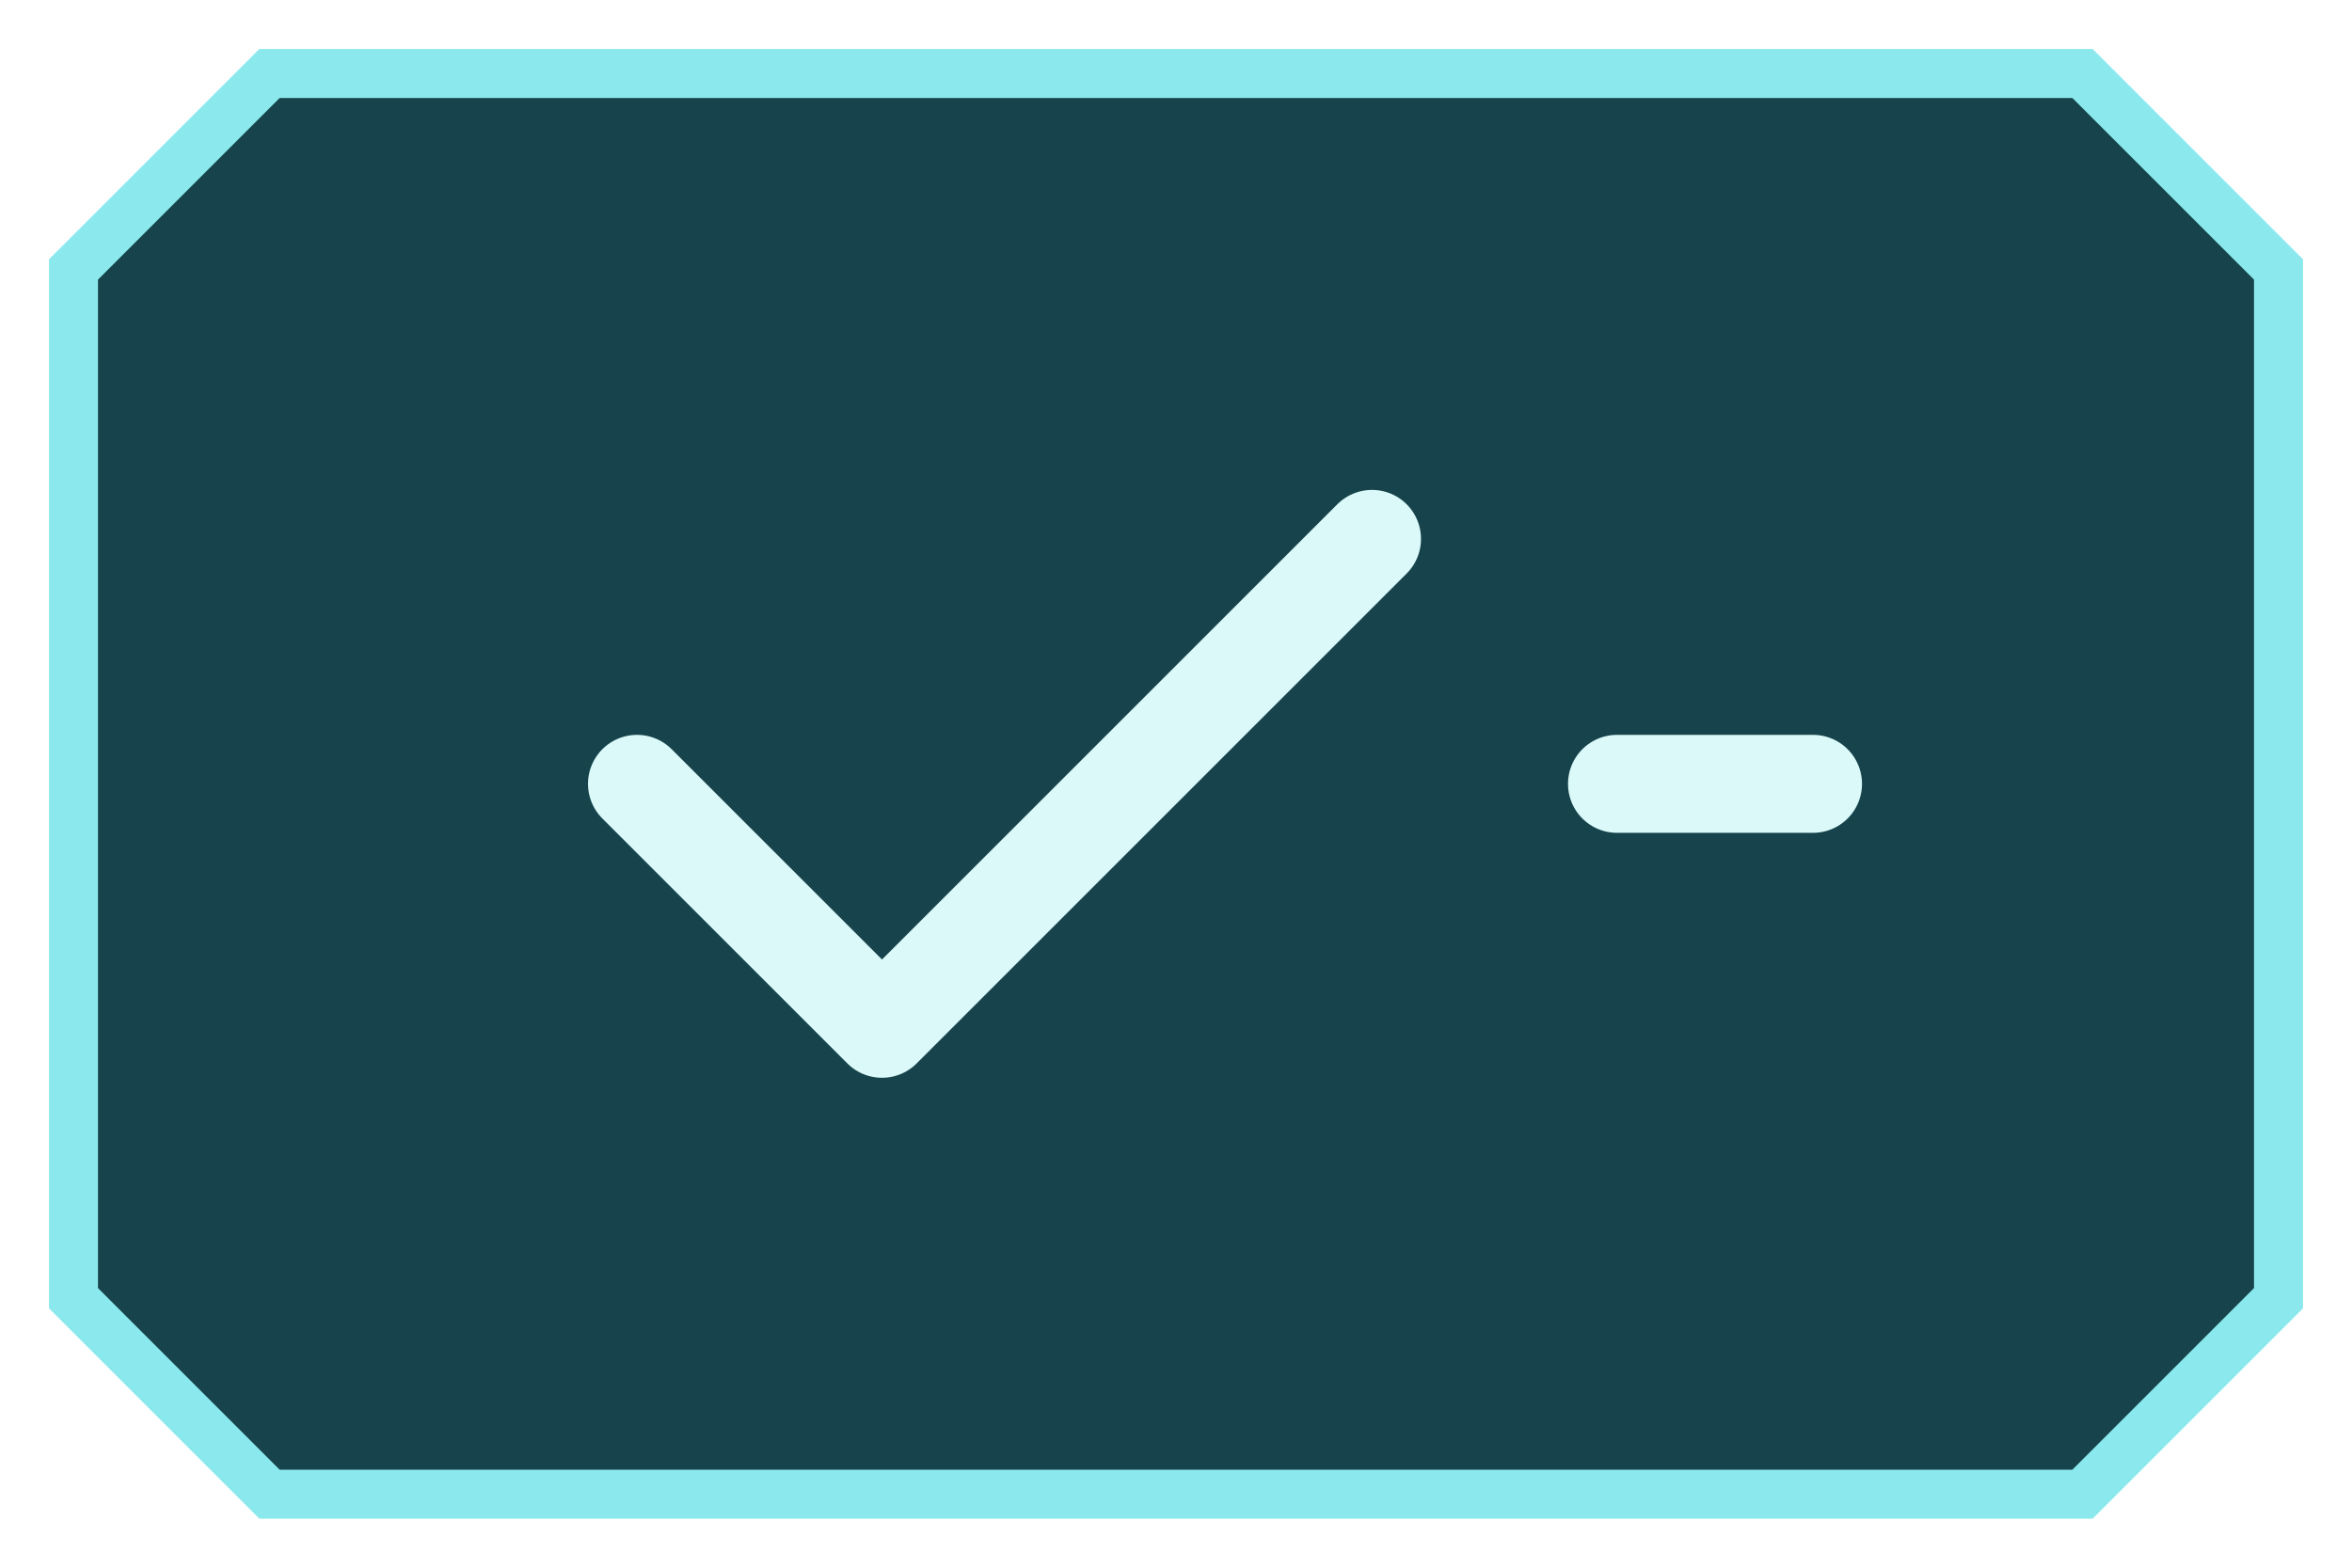
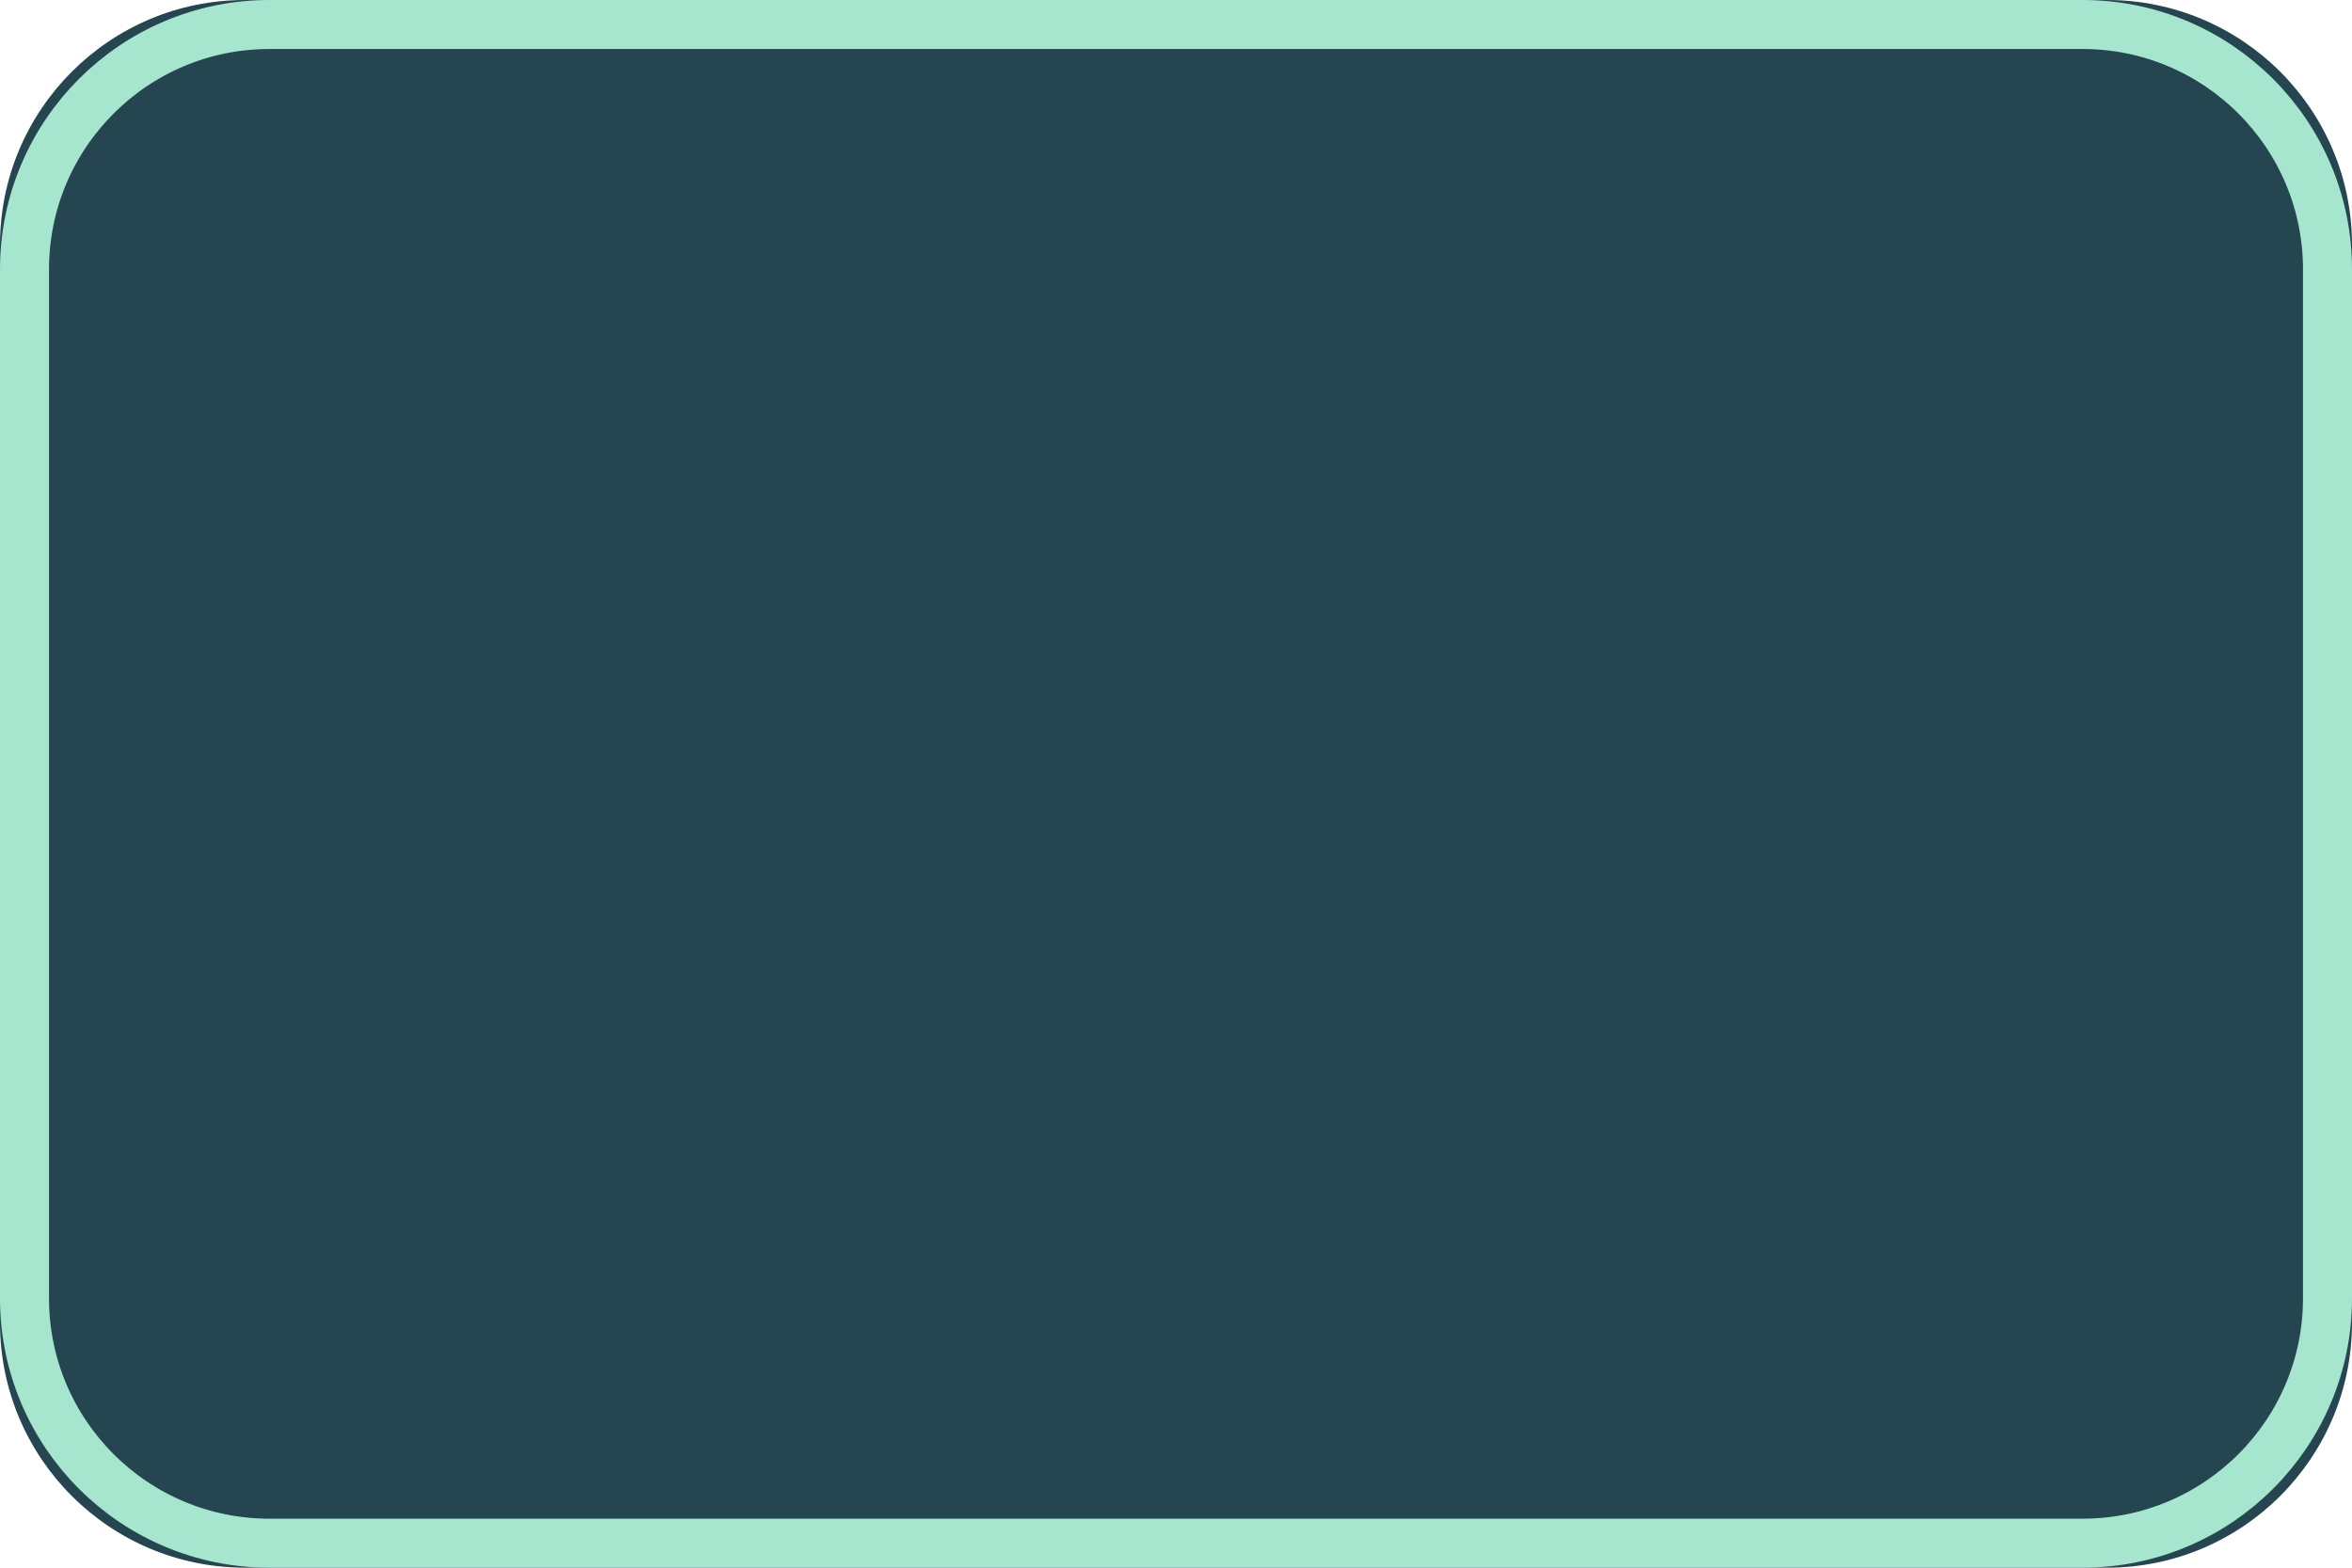
<svg xmlns="http://www.w3.org/2000/svg" width="48" height="32" viewBox="0 0 48 32">
-   <path d="M5.5 1.5h37l4 4v21l-4 4h-37l-4-4v-21z" fill="#16434c" stroke="#8be9ed" />
-   <path d="M13 16l5 5 10-10m5 5h4" fill="none" stroke="#dbf9f8" stroke-width="2" stroke-linecap="round" stroke-linejoin="round" />
+   <rect x="0" y="0" width="48" height="32" rx="5" fill="#254650" />
+   <rect x="0.5" y="0.5" width="47" height="31" rx="5" fill="none" stroke="#a6e6cf" />
</svg>
